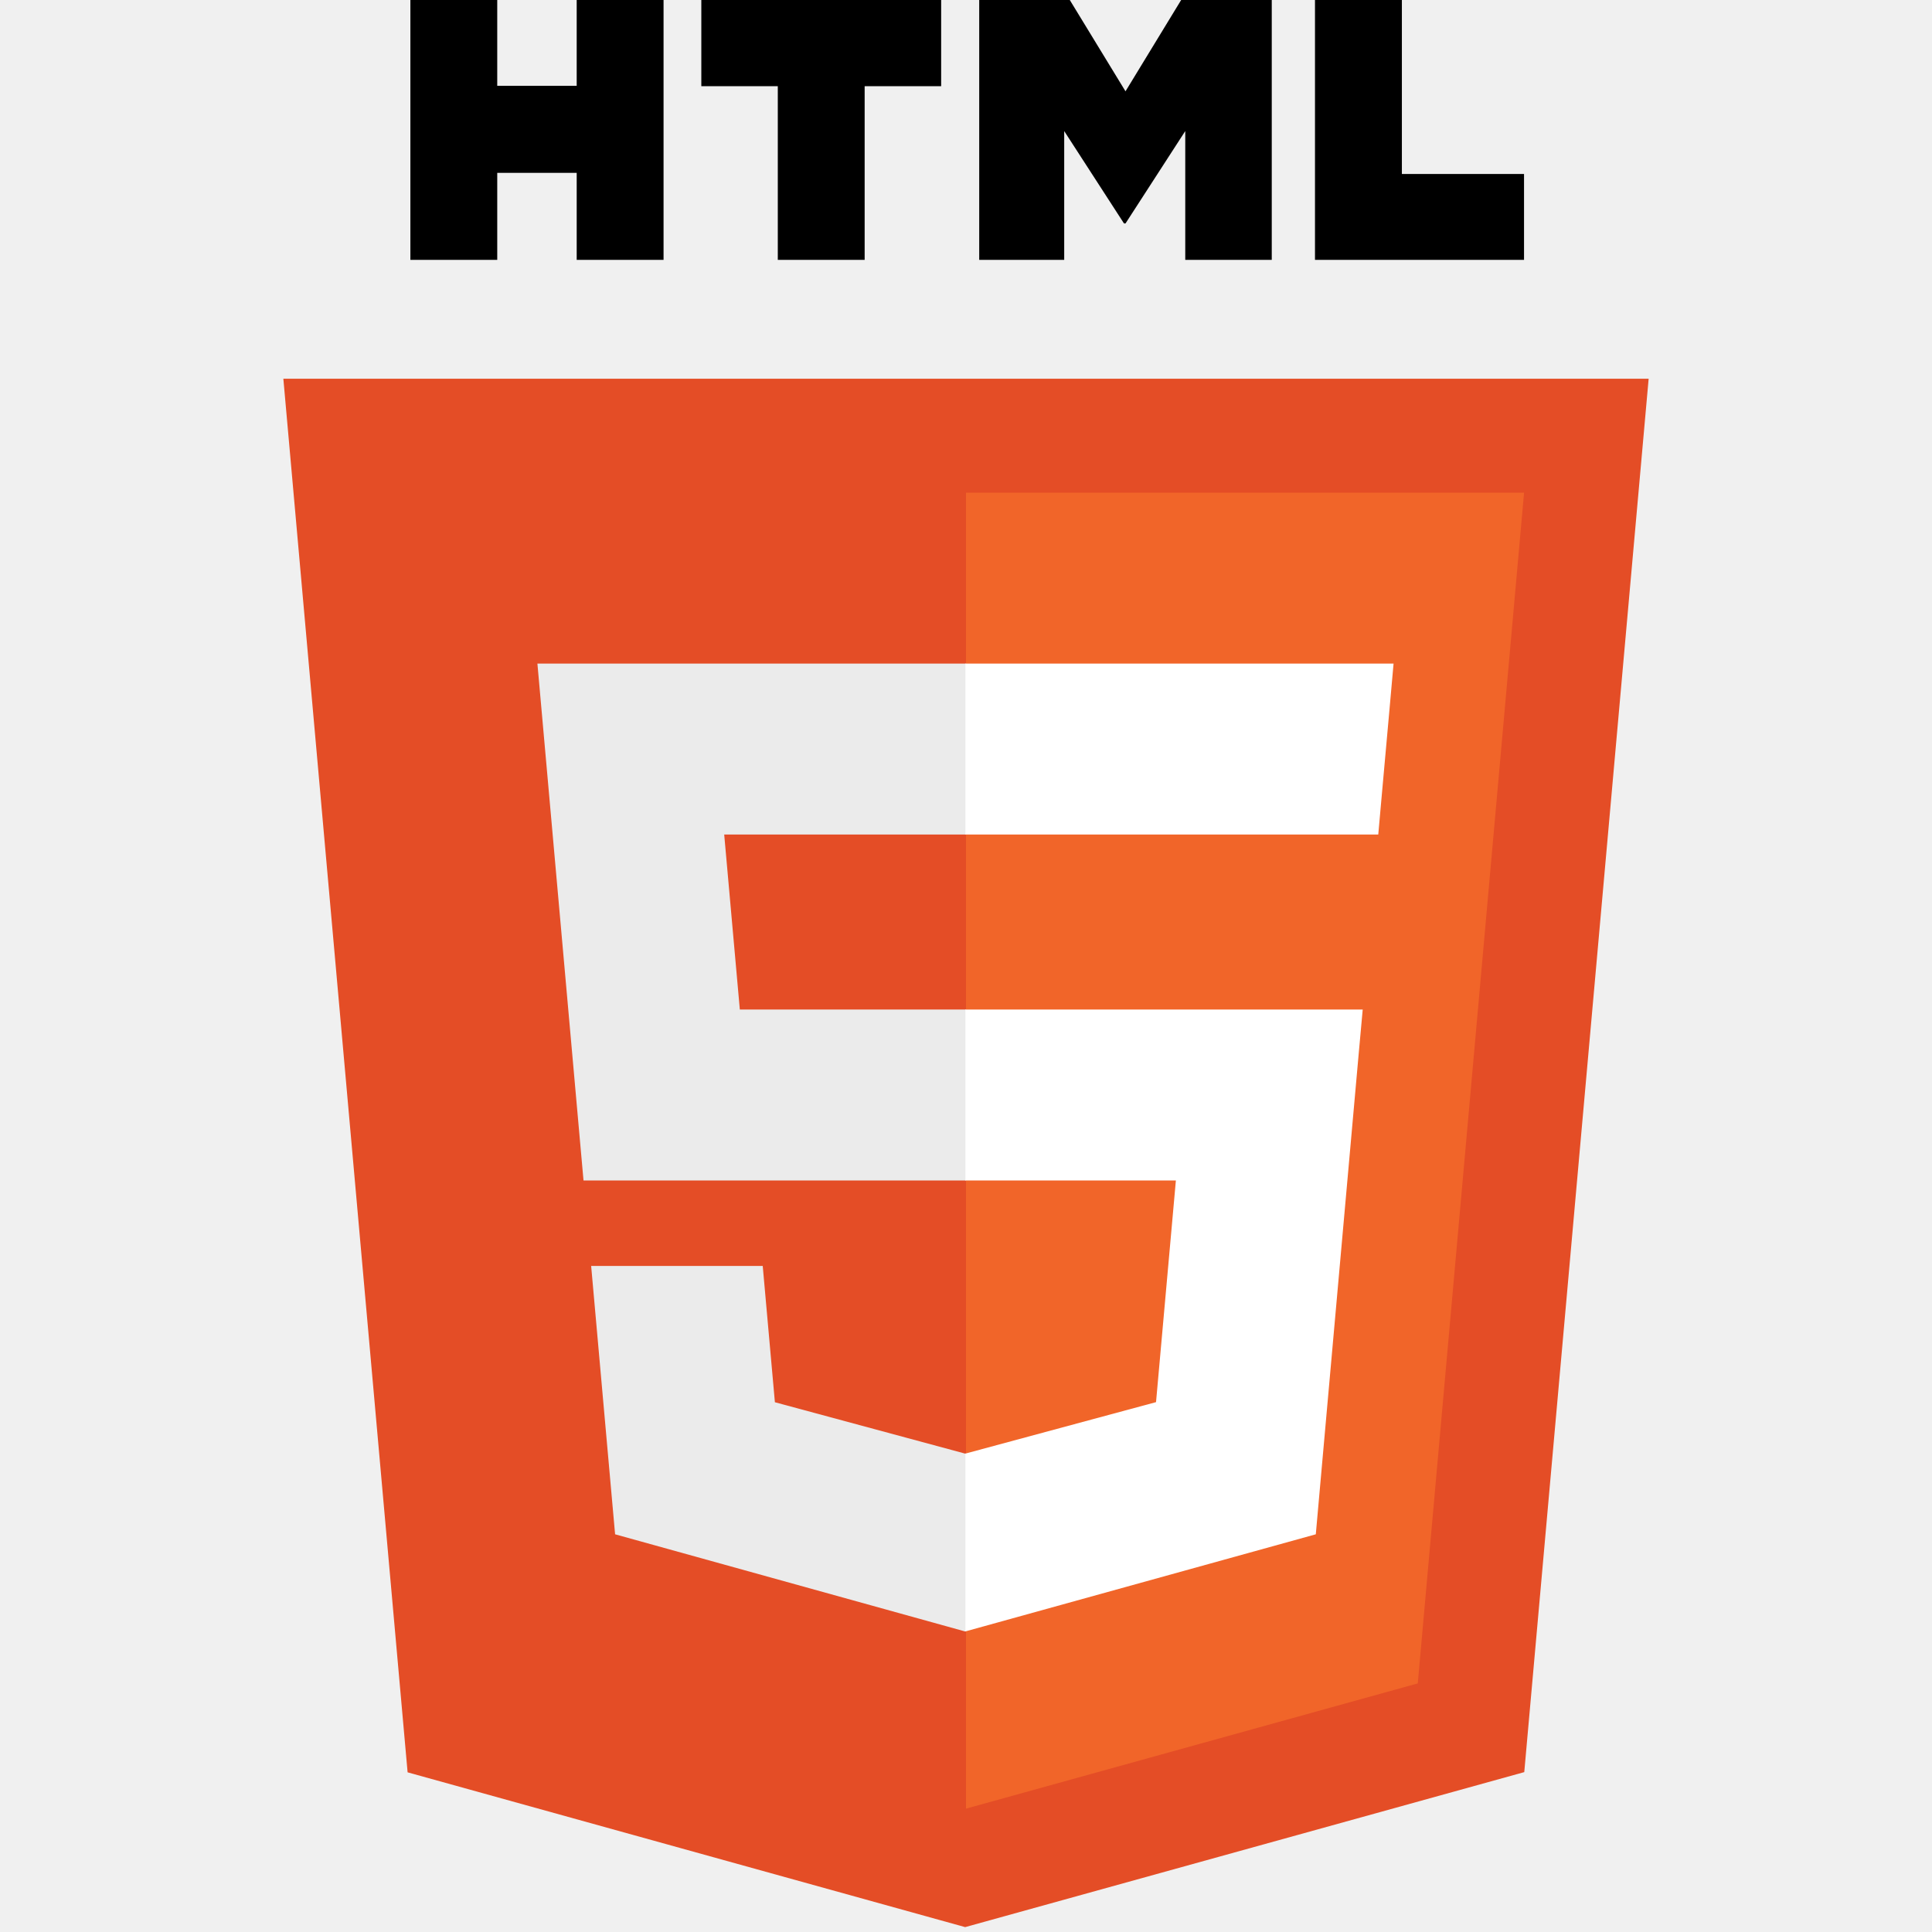
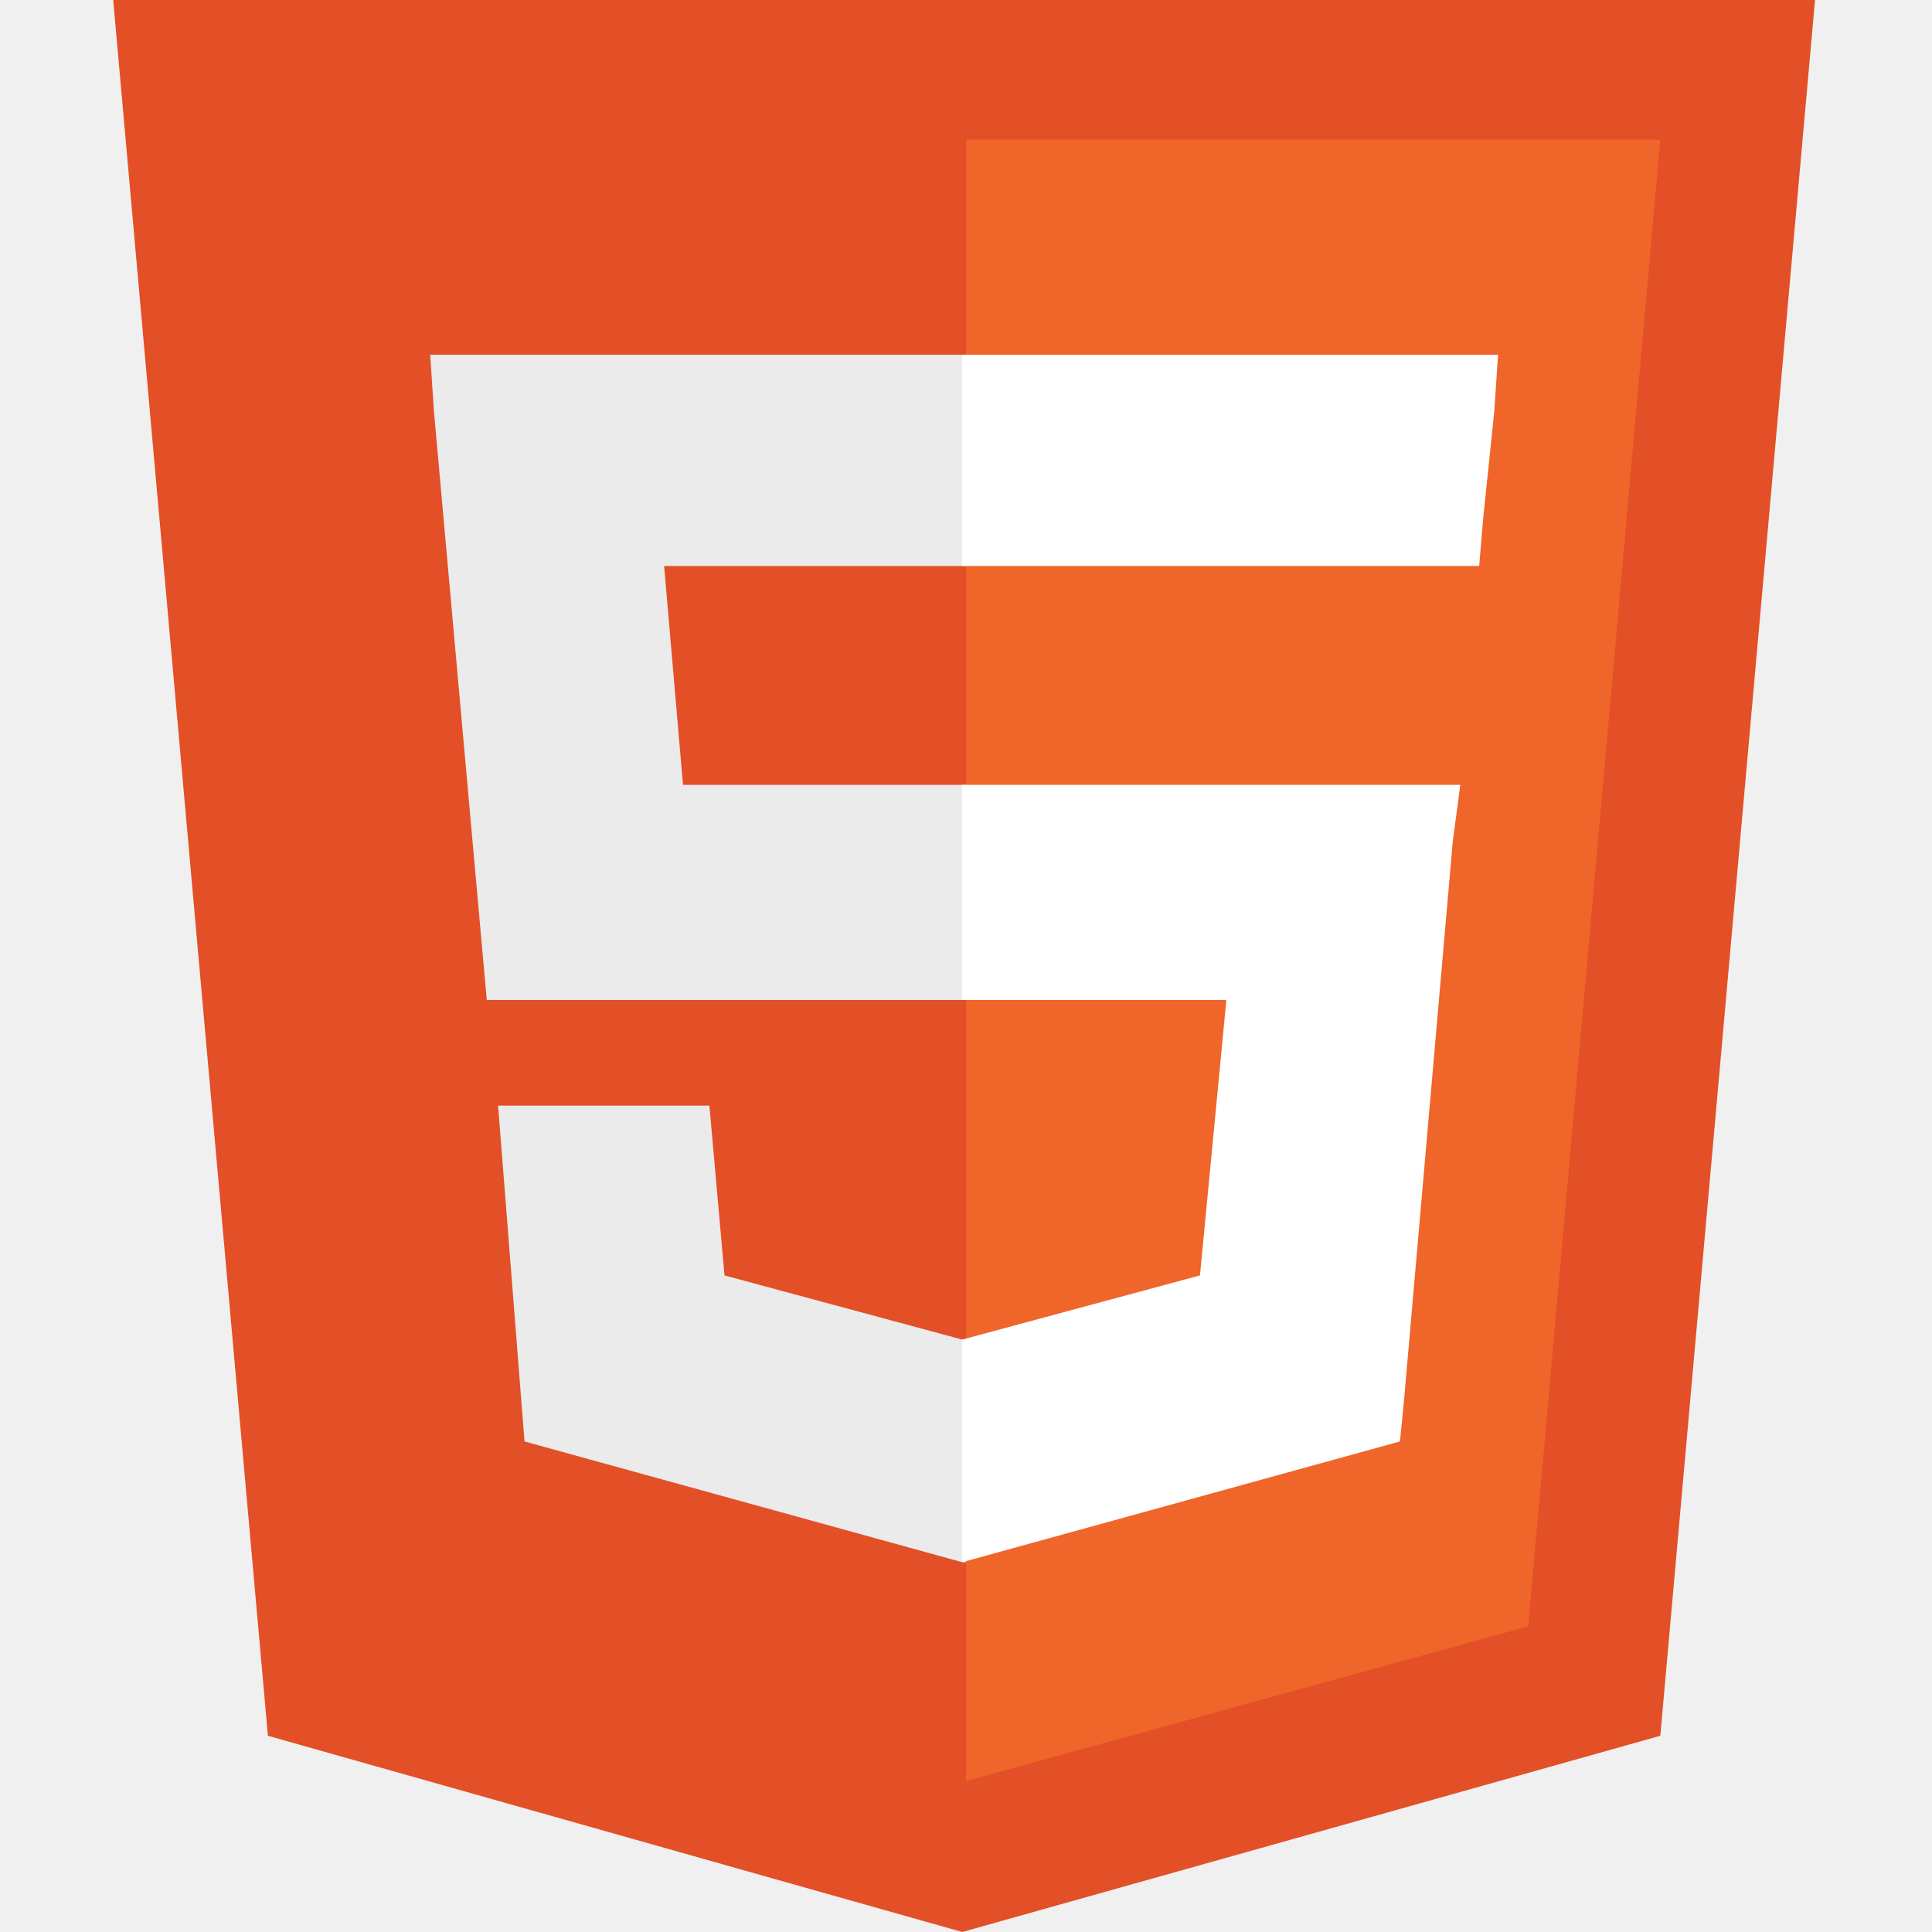
- <svg xmlns="http://www.w3.org/2000/svg" width="800px" height="800px" viewBox="-52.5 0 361 361" preserveAspectRatio="xMinYMin meet">
-   <path d="M255.555 70.766l-23.241 260.36-104.47 28.962-104.182-28.922L.445 70.766h255.11z" fill="#E44D26" />
-   <path d="M128 337.95l84.417-23.403 19.86-222.49H128V337.95z" fill="#F16529" />
-   <path d="M82.82 155.932H128v-31.937H47.917l.764 8.568 7.85 88.01H128v-31.937H85.739l-2.919-32.704zM90.018 236.542h-32.06l4.474 50.146 65.421 18.16.147-.04V271.58l-.14.037-35.568-9.604-2.274-25.471z" fill="#EBEBEB" />
-   <path d="M24.18 0h16.23v16.035h14.847V0h16.231v48.558h-16.23v-16.26H40.411v16.26h-16.23V0zM92.83 16.103H78.544V0h44.814v16.103h-14.295v32.455h-16.23V16.103h-.001zM130.47 0h16.923l10.41 17.062L168.203 0h16.93v48.558h-16.164V24.49l-11.166 17.265h-.28L146.35 24.49v24.068h-15.88V0zM193.21 0h16.235v32.508h22.824v16.05h-39.06V0z" />
-   <path d="M127.89 220.573h39.327l-3.708 41.42-35.62 9.614v33.226l65.473-18.145.48-5.396 7.506-84.08.779-8.576H127.89v31.937zM127.89 155.854v.078h77.143l.64-7.178 1.456-16.191.763-8.568H127.89v31.86z" fill="#FFF" />
+ <svg xmlns="http://www.w3.org/2000/svg" viewBox="0 0 512 512">
+   <path fill="#E34F26" d="M71,460 L30,0 481,0 440,460 255,512" />
+   <path fill="#EF652A" d="M256,472 L405,431 440,37 256,37" />
+   <path fill="#EBEBEB" d="M256,208 L181,208 176,150 256,150 256,94 255,94 114,94 115,109 129,265 256,265zM256,355 L255,355 192,338 188,293 158,293 132,293 139,382 255,414 256,414z" />
+   <path fill="#FFF" d="M255,208 L255,265 325,265 318,338 255,355 255,414 371,382 372,372 385,223 387,208 371,208zM255,94 L255,129 255,150 255,150 392,150 392,150 392,150 393,138 396,109 397,94z" />
</svg>
